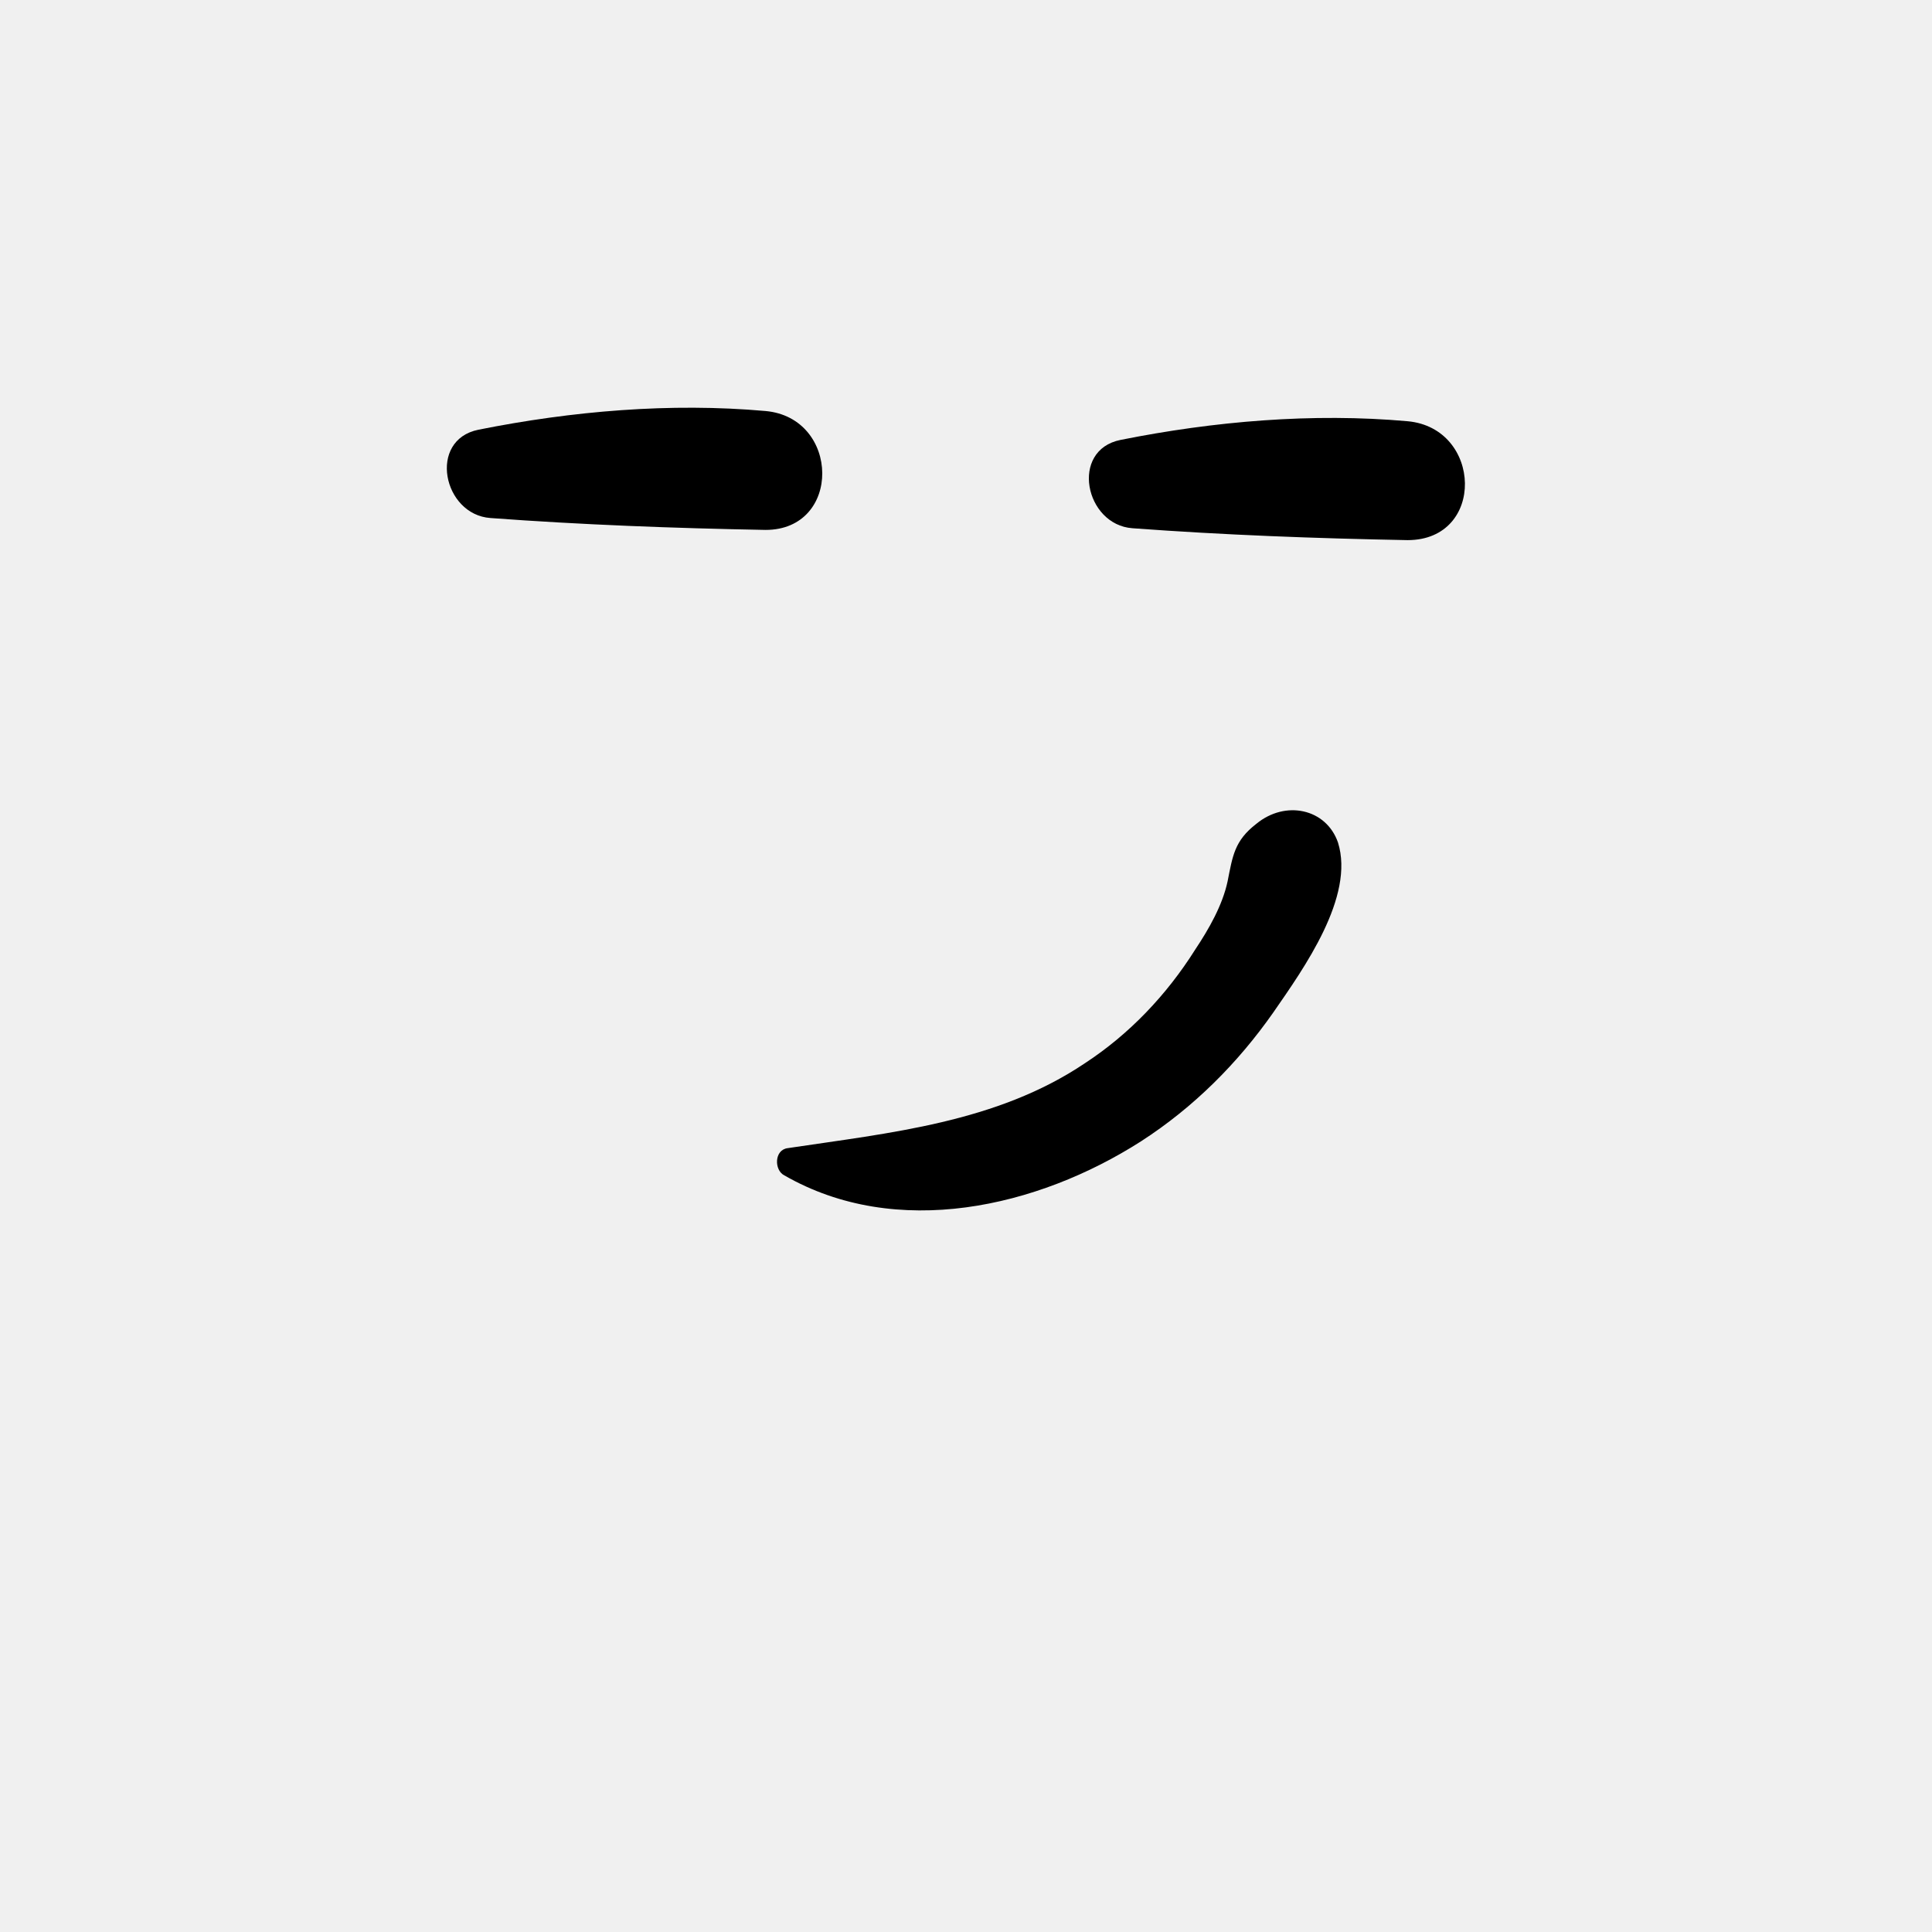
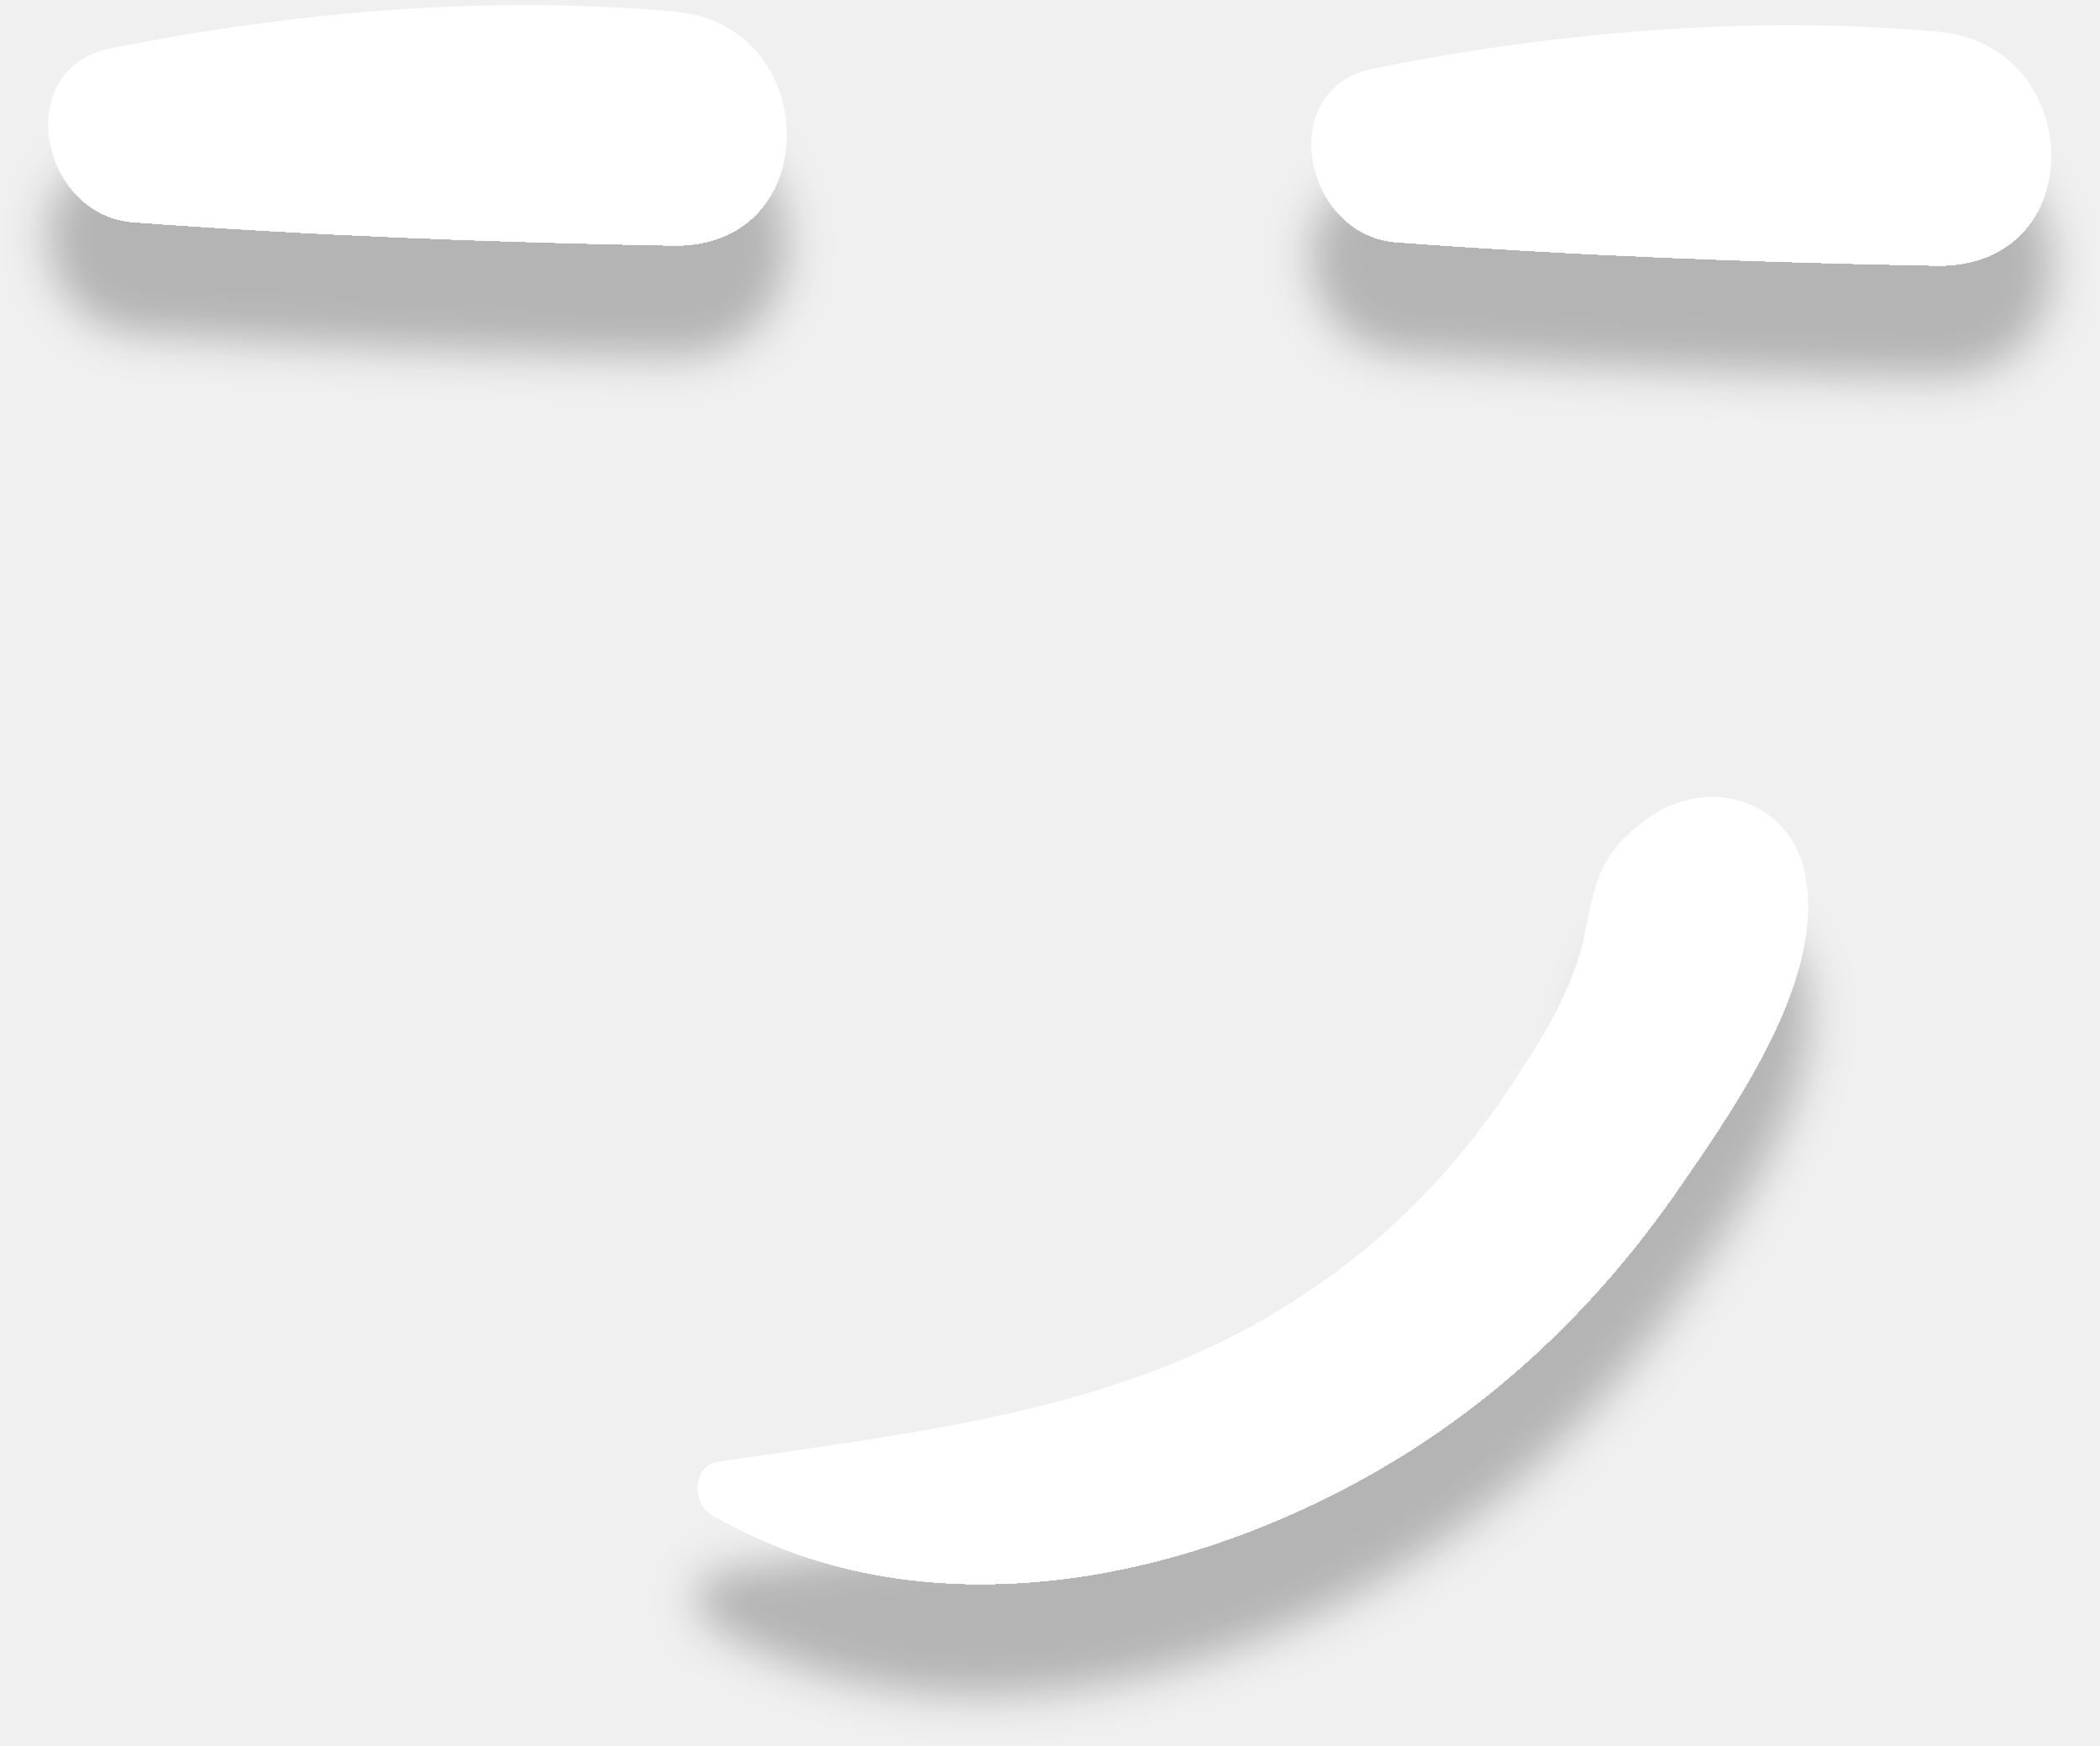
- <svg xmlns="http://www.w3.org/2000/svg" width="700pt" height="700pt" version="1.1" viewBox="0 0 700 700">
-   <g>
-     <path d="m510 152.62c-34.461-3.078-70.152 0-104 6.769-18.461 3.691-12.922 30.77 4.309 32 33.23 2.461 66.461 3.691 99.691 4.309 28.309-0.004 27.078-40.617 0-43.078z" />
-     <path d="m277.38 148.92c-34.461-3.078-70.152 0-104 6.769-18.461 3.691-12.922 30.77 4.309 32 33.23 2.461 66.461 3.691 99.691 4.309 27.695 0 27.078-40.617 0-43.078z" />
-     <path d="m455.23 298.46c-8 6.152-8.617 11.691-10.461 20.922-1.848 8.617-6.769 17.23-11.691 24.617-10.461 16.617-24 30.77-40 41.23-32 21.539-70.77 25.23-107.69 30.77-4.922 0.617-4.922 8-1.23 9.848 40.617 23.383 91.691 11.691 129.23-12.309 19.078-12.309 35.078-28.309 48-46.77 11.078-16 29.539-41.848 23.383-61.539-4.309-12.309-19.078-15.383-29.539-6.769z" />
+ <svg xmlns="http://www.w3.org/2000/svg" width="190" height="158" viewBox="0 0 190 158" fill="none">
+   <g filter="url(#filter0_d_9_2637)">
+     <path d="M175.382 2.871C158.451 1.359 140.916 2.871 124.286 6.197C115.216 8.011 117.937 21.315 126.403 21.919C142.729 23.128 159.056 23.733 175.382 24.036C189.291 24.034 188.686 4.08 175.382 2.871L175.382 2.871Z" fill="white" />
+     <path d="M61.093 1.053C44.162 -0.459 26.627 1.053 9.997 4.379C0.927 6.193 3.648 19.497 12.114 20.101C28.44 21.31 44.767 21.915 61.093 22.218C74.7 22.218 74.397 2.262 61.093 1.053L61.093 1.053Z" fill="white" />
+     <path d="M148.473 74.524C144.543 77.547 144.24 80.268 143.334 84.803C142.426 89.037 140.008 93.269 137.59 96.898C132.45 105.062 125.798 112.016 117.937 117.155C102.215 127.737 83.167 129.551 65.028 132.272C62.61 132.576 62.61 136.203 64.423 137.111C84.379 148.599 109.472 142.855 127.916 131.063C137.289 125.016 145.15 117.155 151.498 108.085C156.941 100.224 166.011 87.524 162.987 77.85C160.87 71.802 153.614 70.292 148.474 74.524L148.473 74.524Z" fill="white" />
  </g>
+   <defs>
+     <filter id="filter0_d_9_2637" x="0.356" y="0.466" width="189.232" height="156.89" filterUnits="userSpaceOnUse" color-interpolation-filters="sRGB">
+       <feFlood flood-opacity="0" result="BackgroundImageFix" />
+       <feColorMatrix in="SourceAlpha" type="matrix" values="0 0 0 0 0 0 0 0 0 0 0 0 0 0 0 0 0 0 127 0" result="hardAlpha" />
+       <feOffset dy="10" />
+       <feGaussianBlur stdDeviation="2" />
+       <feComposite in2="hardAlpha" operator="out" />
+       <feColorMatrix type="matrix" values="0 0 0 0 0 0 0 0 0 0 0 0 0 0 0 0 0 0 0.25 0" />
+       <feBlend mode="normal" in2="BackgroundImageFix" result="effect1_dropShadow_9_2637" />
+       <feBlend mode="normal" in="SourceGraphic" in2="effect1_dropShadow_9_2637" result="shape" />
+     </filter>
+   </defs>
</svg>
